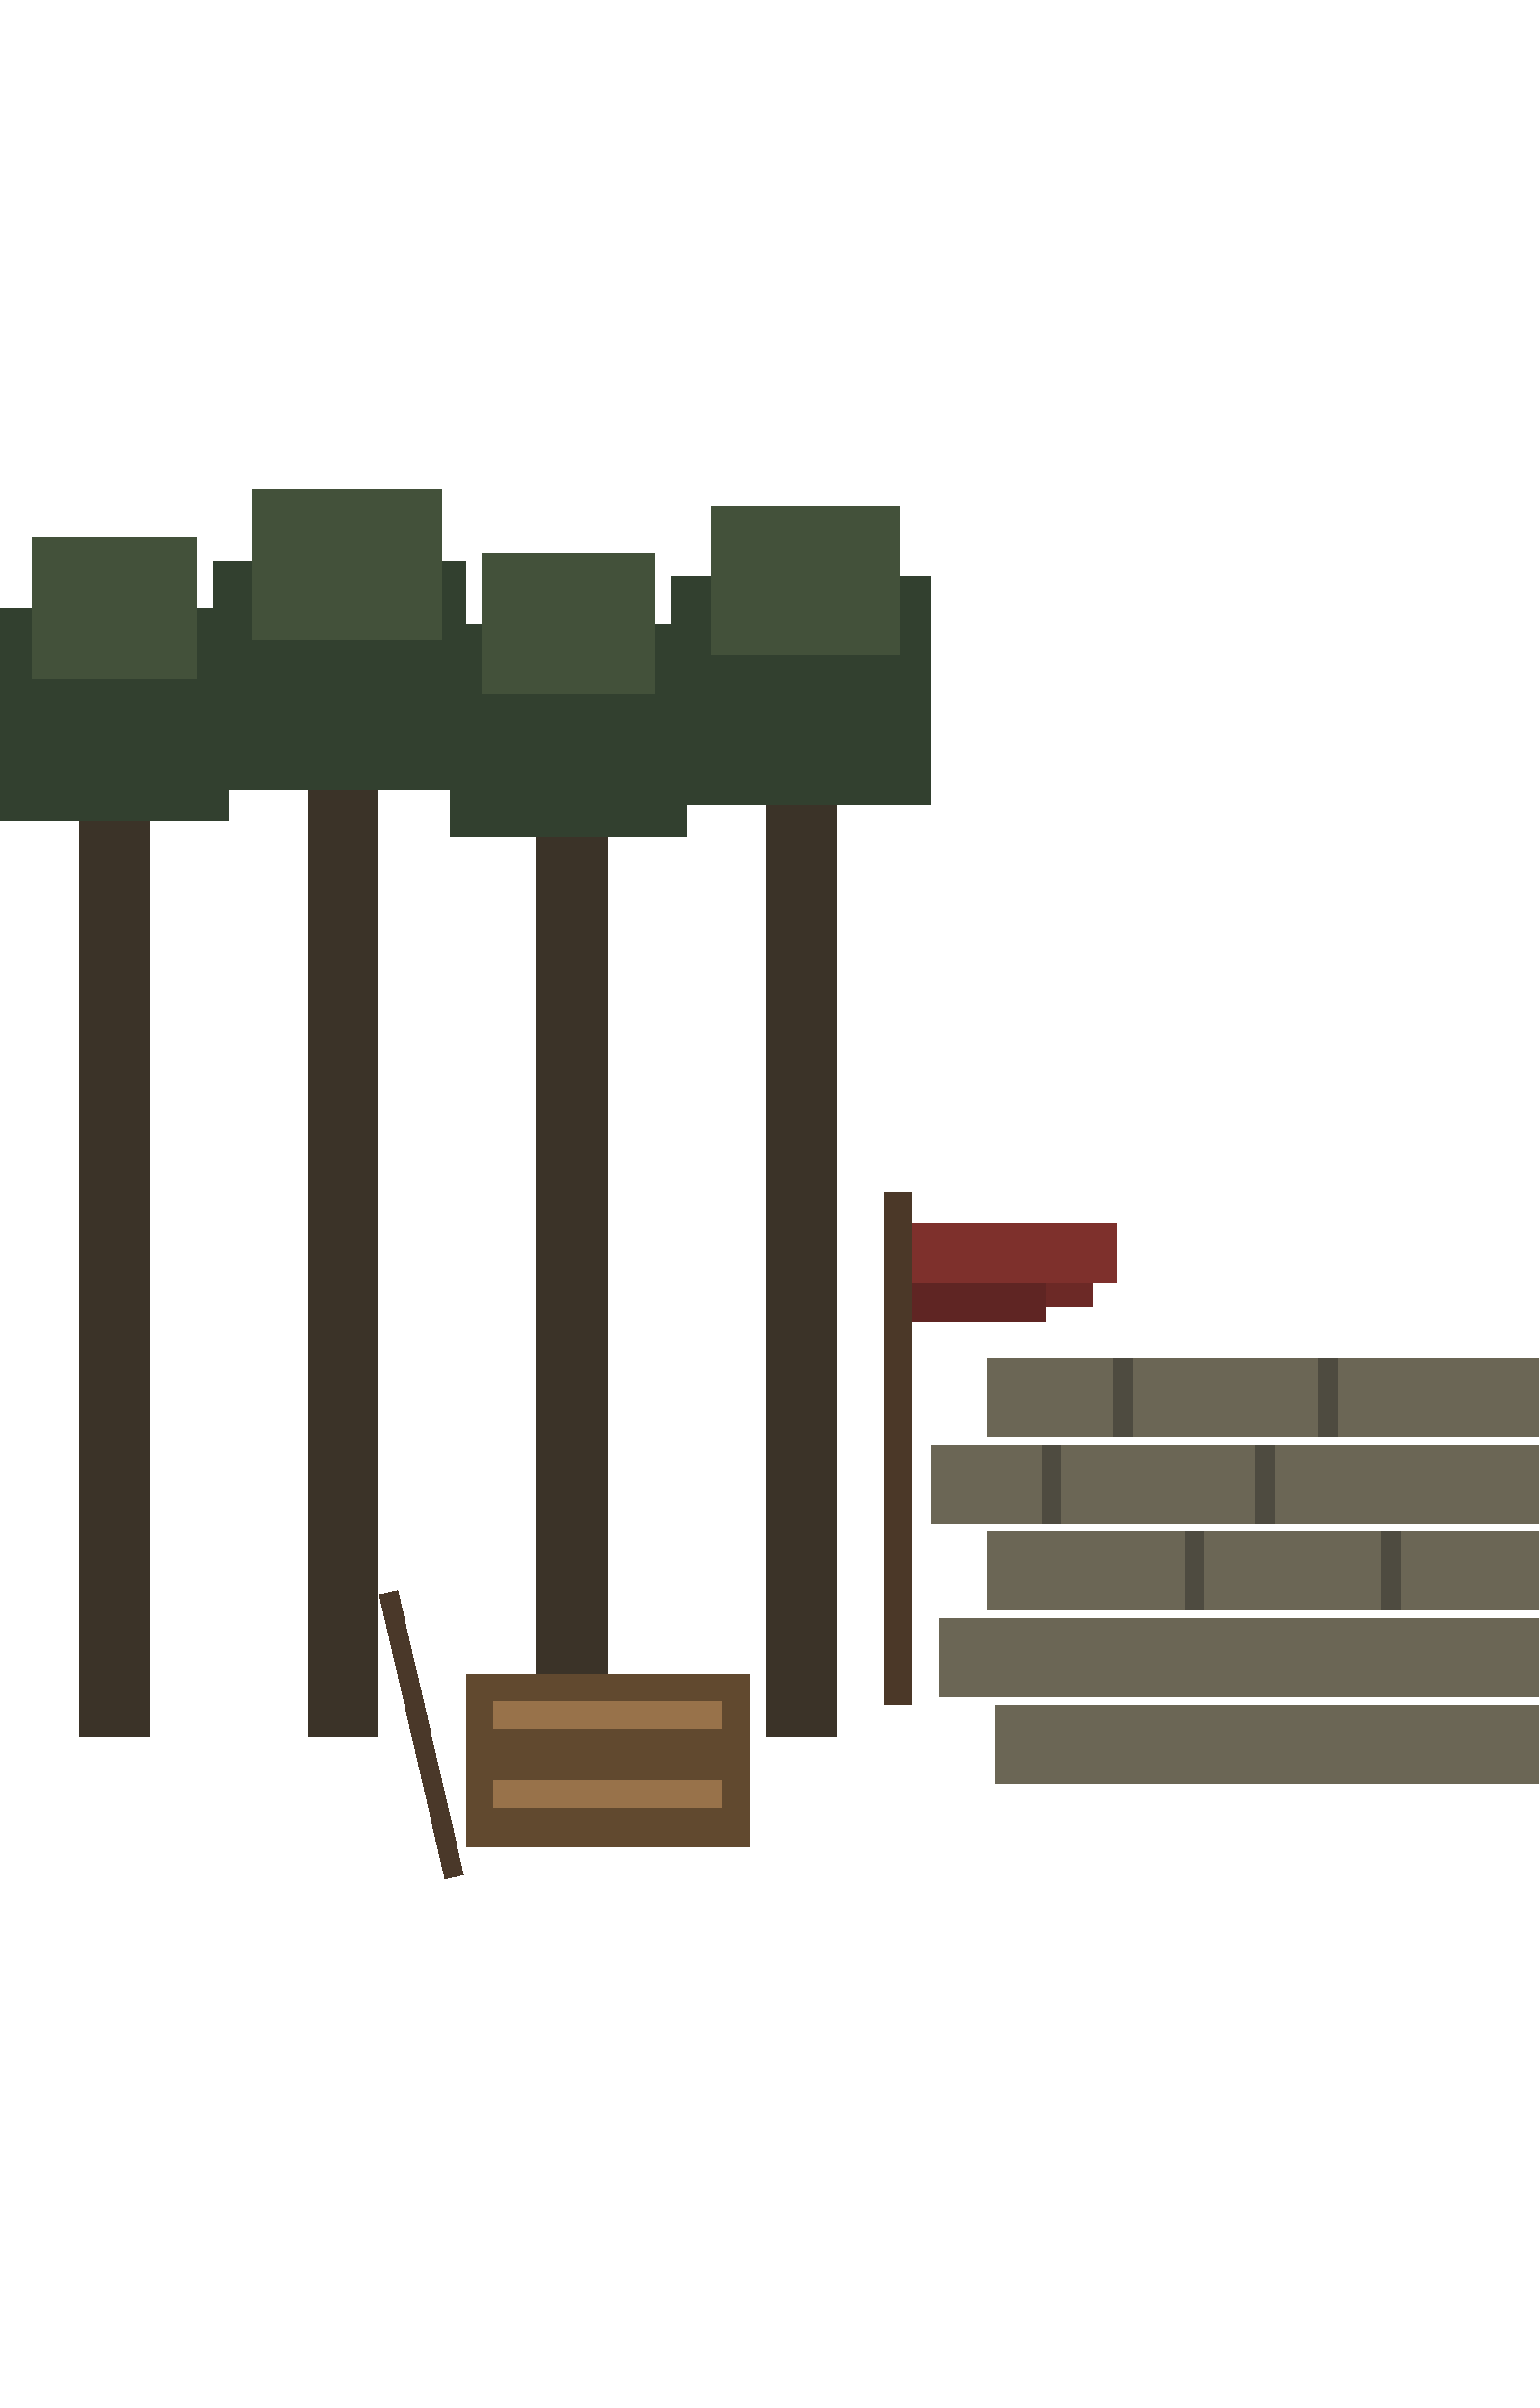
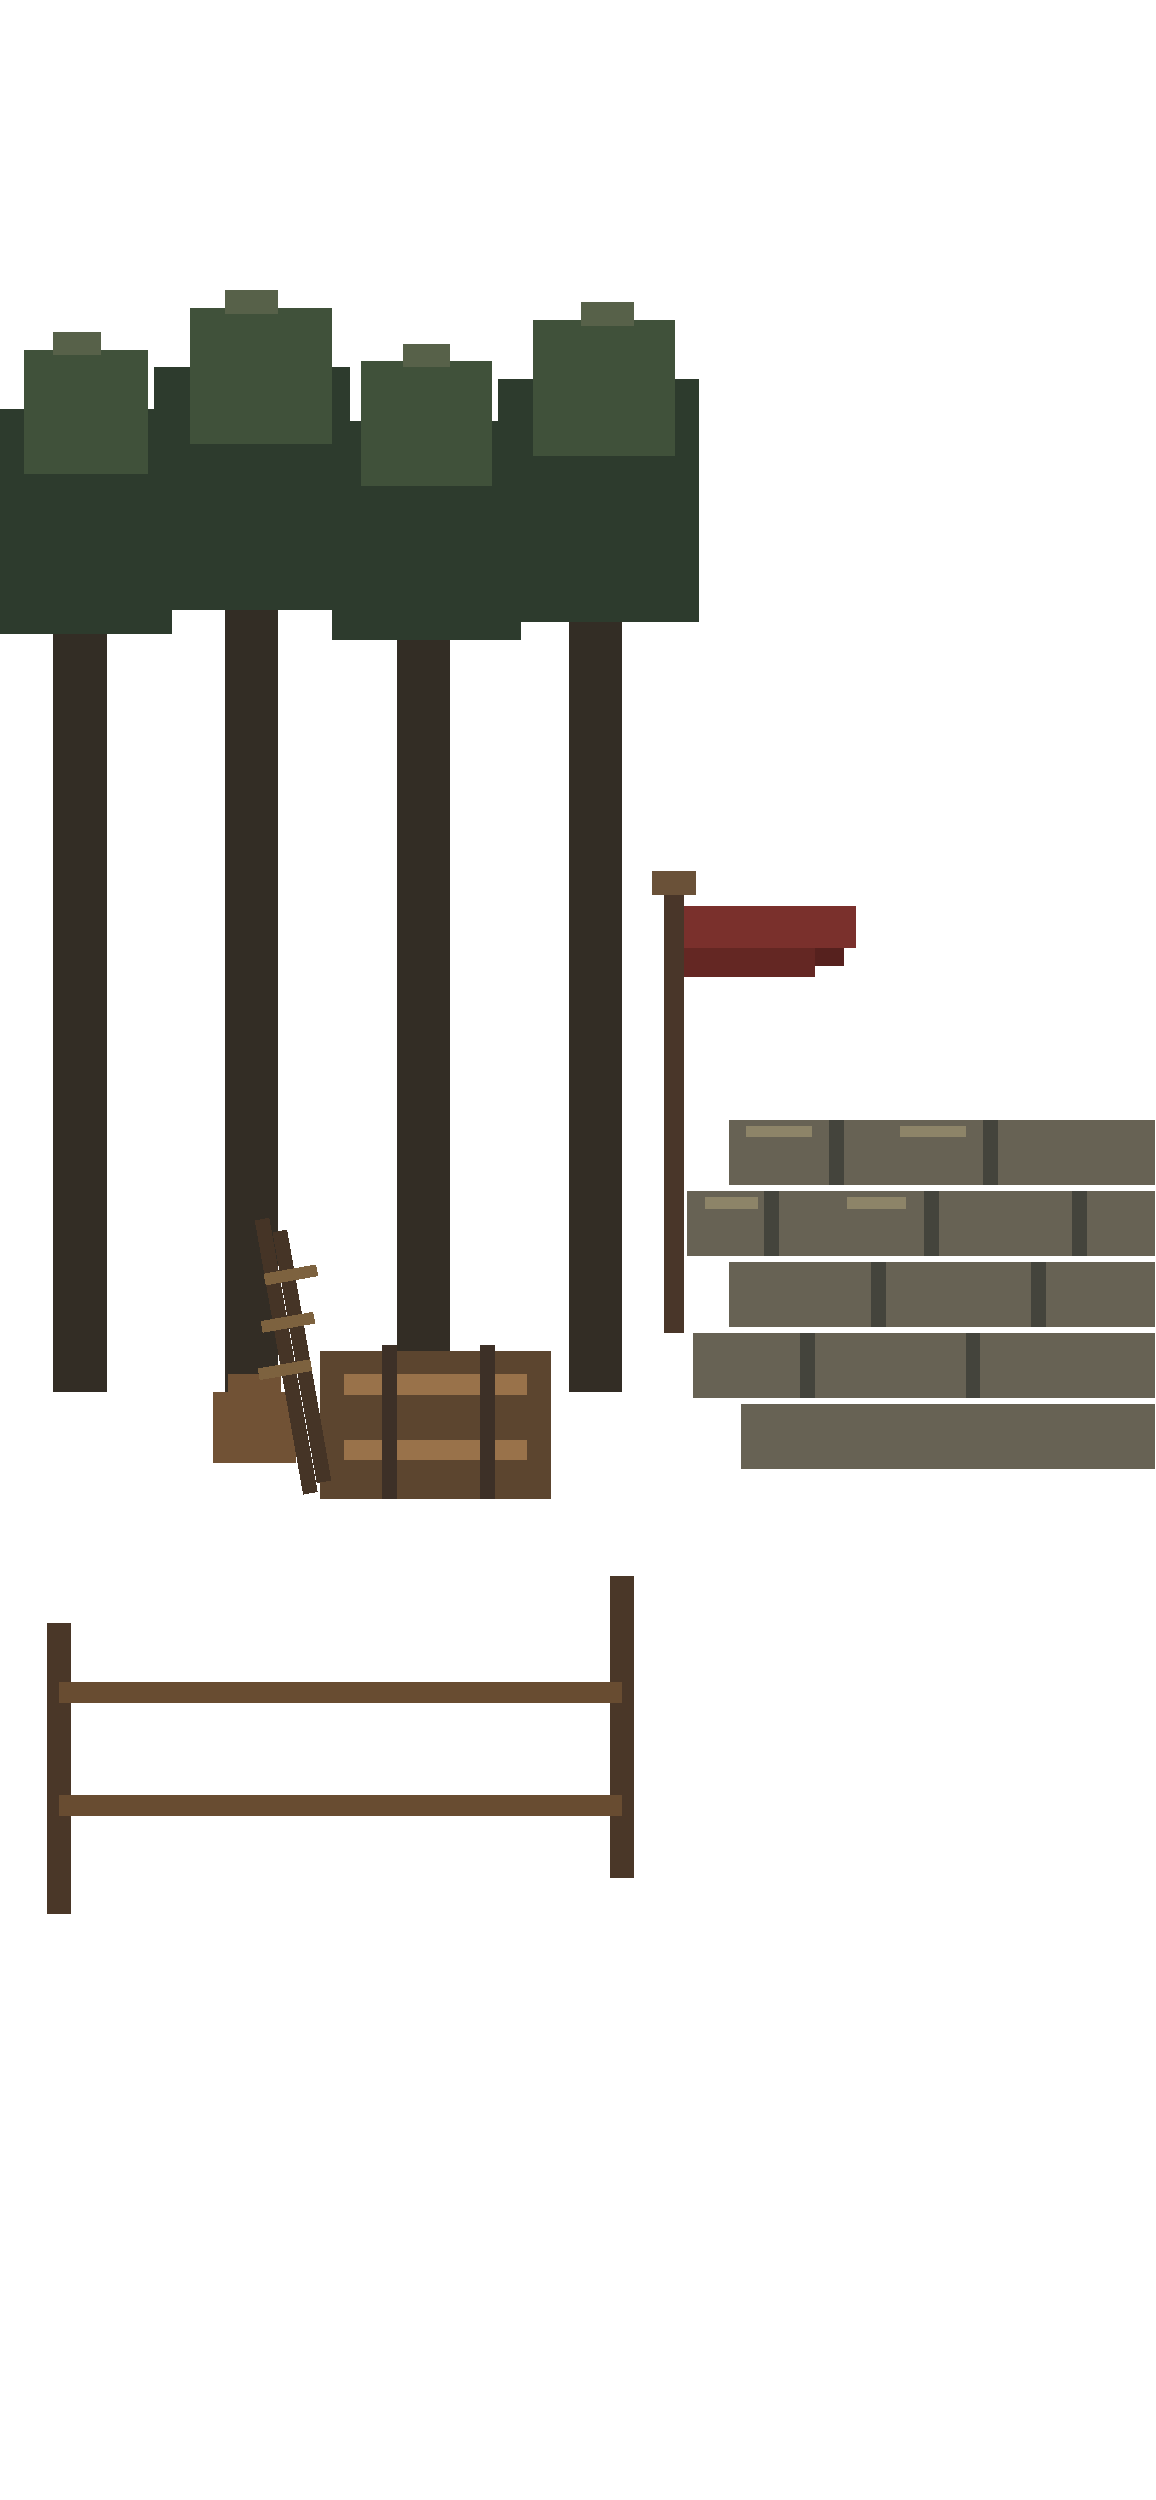
- <svg xmlns="http://www.w3.org/2000/svg" width="390" height="610" viewBox="0 0 390 610" shape-rendering="crispEdges">
-   <g>
-     <g fill="#3b3328">
-       <rect x="20" y="188" width="18" height="252" />
-       <rect x="78" y="176" width="18" height="264" />
-       <rect x="136" y="194" width="18" height="246" />
-       <rect x="194" y="182" width="18" height="258" />
-     </g>
-     <g fill="#32402f">
-       <rect x="0" y="154" width="58" height="54" />
-       <rect x="54" y="142" width="64" height="58" />
-       <rect x="114" y="158" width="60" height="54" />
-       <rect x="170" y="146" width="66" height="58" />
-     </g>
-     <g fill="#43513a">
-       <rect x="8" y="136" width="42" height="36" />
-       <rect x="64" y="124" width="48" height="38" />
-       <rect x="122" y="140" width="44" height="36" />
-       <rect x="180" y="128" width="48" height="38" />
-     </g>
+ <svg xmlns="http://www.w3.org/2000/svg" width="390" height="844" viewBox="0 0 390 844" shape-rendering="crispEdges">
+   <g fill="#332d25">
+     <rect x="18" y="178" width="18" height="292" />
+     <rect x="76" y="166" width="18" height="304" />
+     <rect x="134" y="184" width="18" height="286" />
+     <rect x="192" y="172" width="18" height="298" />
  </g>
-   <rect x="224" y="302" width="7" height="130" fill="#4b3828" />
-   <rect x="231" y="310" width="52" height="15" fill="#7e302c" />
-   <rect x="231" y="325" width="34" height="10" fill="#5f2523" />
-   <rect x="265" y="325" width="12" height="6" fill="#6c2926" />
-   <rect x="118" y="424" width="72" height="44" fill="#61492f" />
-   <rect x="125" y="431" width="58" height="7" fill="#98724a" />
-   <rect x="125" y="451" width="58" height="7" fill="#98724a" />
-   <rect x="96" y="404" width="5" height="74" fill="#4a3829" transform="rotate(-13 96 404)" />
-   <g fill="#6b6655">
-     <rect x="250" y="344" width="140" height="20" />
-     <rect x="236" y="366" width="154" height="20" />
-     <rect x="250" y="388" width="140" height="20" />
-     <rect x="238" y="410" width="152" height="20" />
-     <rect x="252" y="432" width="138" height="20" />
+   <g fill="#2d3b2d">
+     <rect x="0" y="138" width="58" height="76" />
+     <rect x="52" y="124" width="66" height="82" />
+     <rect x="112" y="142" width="64" height="74" />
+     <rect x="168" y="128" width="68" height="82" />
  </g>
-   <g fill="#4e4b40">
-     <rect x="282" y="344" width="5" height="20" />
-     <rect x="334" y="344" width="5" height="20" />
-     <rect x="264" y="366" width="5" height="20" />
-     <rect x="318" y="366" width="5" height="20" />
-     <rect x="300" y="388" width="5" height="20" />
-     <rect x="350" y="388" width="5" height="20" />
+   <g fill="#40513a">
+     <rect x="8" y="118" width="42" height="42" />
+     <rect x="64" y="104" width="48" height="46" />
+     <rect x="122" y="122" width="44" height="42" />
+     <rect x="180" y="108" width="48" height="46" />
+   </g>
+   <g fill="#576149">
+     <rect x="18" y="112" width="16" height="8" />
+     <rect x="76" y="98" width="18" height="8" />
+     <rect x="136" y="116" width="16" height="8" />
+     <rect x="196" y="102" width="18" height="8" />
+   </g>
+   <rect x="224" y="296" width="7" height="154" fill="#493629" />
+   <rect x="220" y="294" width="15" height="8" fill="#6a5138" />
+   <rect x="231" y="306" width="58" height="14" fill="#7a302c" />
+   <rect x="231" y="320" width="44" height="10" fill="#642723" />
+   <rect x="275" y="320" width="10" height="6" fill="#56211e" />
+   <rect x="108" y="456" width="78" height="50" fill="#5c452f" />
+   <rect x="116" y="464" width="62" height="7" fill="#99724a" />
+   <rect x="116" y="486" width="62" height="7" fill="#99724a" />
+   <rect x="129" y="454" width="5" height="52" fill="#3d3027" />
+   <rect x="162" y="454" width="5" height="52" fill="#3d3027" />
+   <g fill="#715235">
+     <rect x="72" y="470" width="28" height="24" />
+     <rect x="77" y="464" width="18" height="7" />
+   </g>
+   <rect x="86" y="412" width="5" height="94" fill="#453426" transform="rotate(-10 86 412)" />
+   <rect x="92" y="416" width="5" height="86" fill="#453426" transform="rotate(-10 92 416)" />
+   <g fill="#7d623f">
+     <rect x="89" y="430" width="18" height="4" transform="rotate(-10 89 430)" />
+     <rect x="88" y="446" width="18" height="4" transform="rotate(-10 88 446)" />
+     <rect x="87" y="462" width="18" height="4" transform="rotate(-10 87 462)" />
+   </g>
+   <g fill="#676254">
+     <rect x="246" y="378" width="144" height="22" />
+     <rect x="232" y="402" width="158" height="22" />
+     <rect x="246" y="426" width="144" height="22" />
+     <rect x="234" y="450" width="156" height="22" />
+     <rect x="250" y="474" width="140" height="22" />
+   </g>
+   <g fill="#44443c">
+     <rect x="280" y="378" width="5" height="22" />
+     <rect x="332" y="378" width="5" height="22" />
+     <rect x="258" y="402" width="5" height="22" />
+     <rect x="312" y="402" width="5" height="22" />
+     <rect x="362" y="402" width="5" height="22" />
+     <rect x="294" y="426" width="5" height="22" />
+     <rect x="348" y="426" width="5" height="22" />
+     <rect x="270" y="450" width="5" height="22" />
+     <rect x="326" y="450" width="5" height="22" />
+   </g>
+   <g fill="#8d8468">
+     <rect x="252" y="380" width="22" height="4" />
+     <rect x="304" y="380" width="22" height="4" />
+     <rect x="238" y="404" width="18" height="4" />
+     <rect x="286" y="404" width="20" height="4" />
+   </g>
+   <g fill="#4a3728">
+     <rect x="16" y="548" width="8" height="98" />
+     <rect x="206" y="532" width="8" height="102" />
+   </g>
+   <g fill="#684c31">
+     <rect x="20" y="568" width="190" height="7" />
+     <rect x="20" y="606" width="190" height="7" />
  </g>
</svg>
